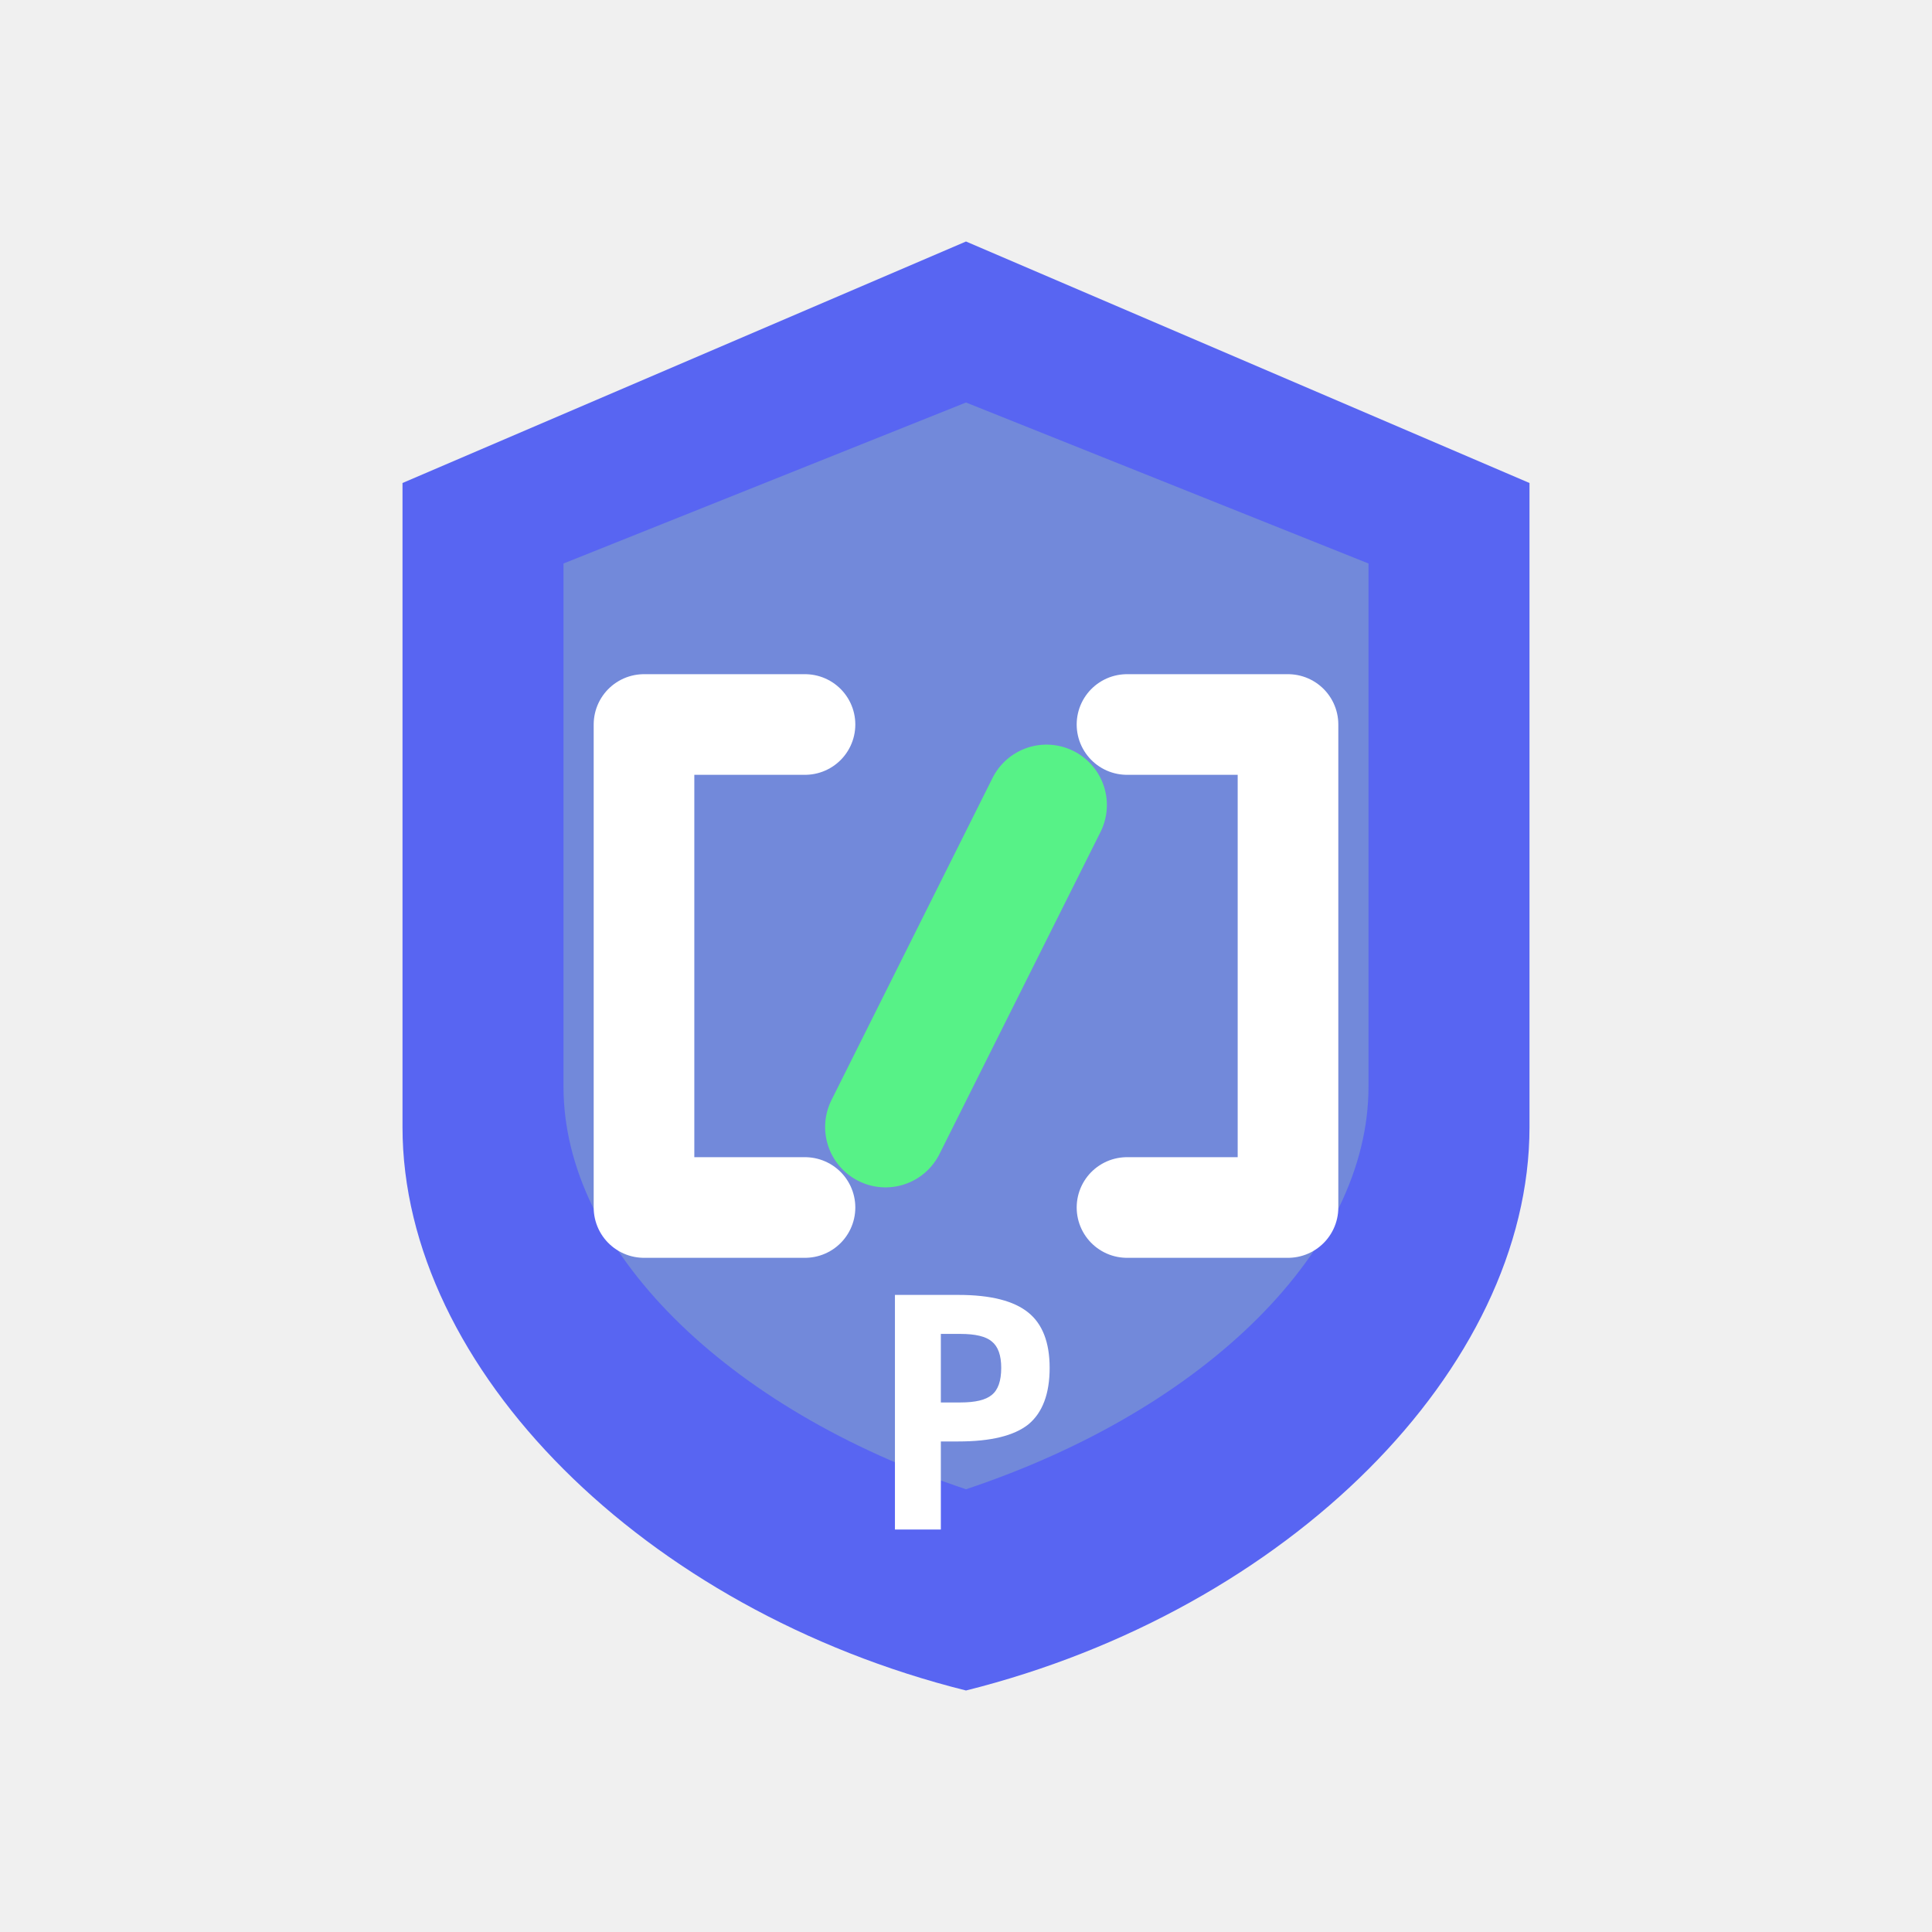
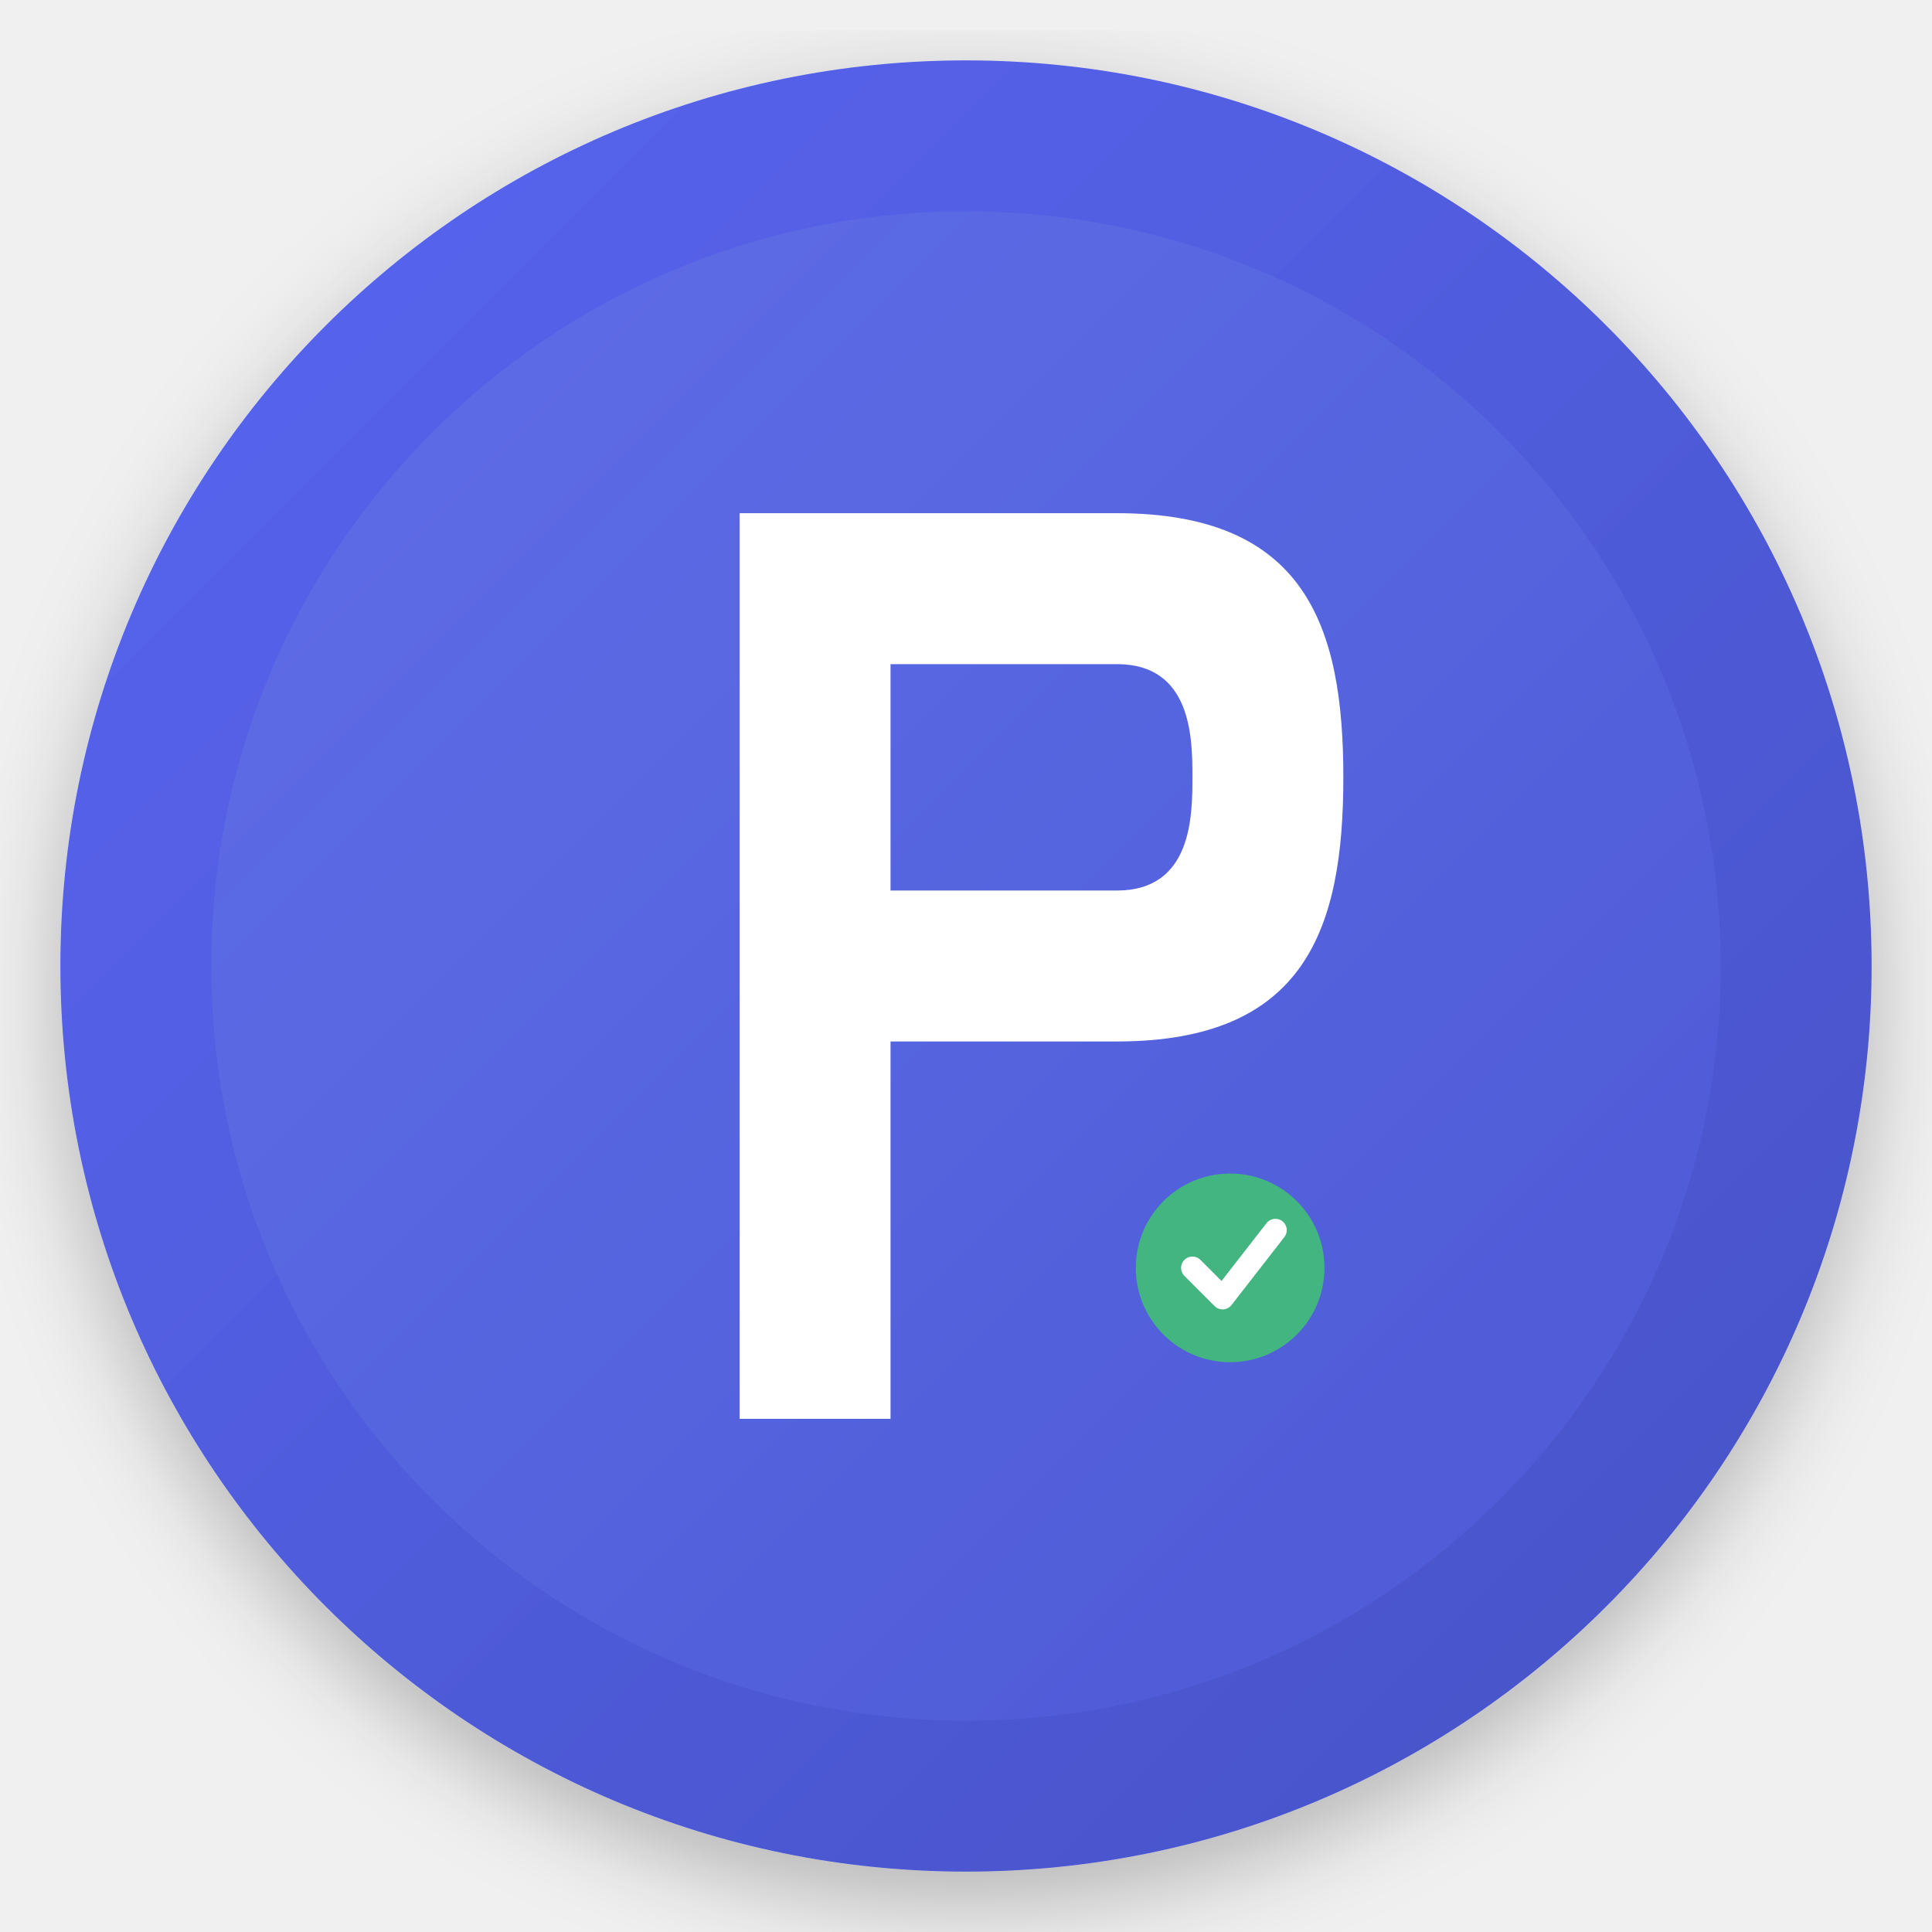
- <svg xmlns="http://www.w3.org/2000/svg" width="512" height="512" viewBox="0 0 48 48">
-   <path d="M 24 6 L 38 12 L 38 28 C 38 34 32 40 24 42 C 16 40 10 34 10 28 L 10 12 Z" fill="#5865F2" />
-   <path d="M 24 10 L 34 14 L 34 27 C 34 31 30 35 24 37 C 18 35 14 31 14 27 L 14 14 Z" fill="#7289DA" />
-   <path d="M 20 18 L 16 18 L 16 30 L 20 30" stroke="#FFFFFF" stroke-width="2.5" stroke-linecap="round" stroke-linejoin="round" fill="none" />
-   <path d="M 28 18 L 32 18 L 32 30 L 28 30" stroke="#FFFFFF" stroke-width="2.5" stroke-linecap="round" stroke-linejoin="round" fill="none" />
-   <line x1="26" y1="20" x2="22" y2="28" stroke="#57F287" stroke-width="3" stroke-linecap="round" />
-   <text x="24" y="38" font-size="8" font-weight="bold" fill="#FFFFFF" text-anchor="middle" font-family="monospace">
-     P
-   </text>
+ <svg xmlns="http://www.w3.org/2000/svg" width="512" height="512" viewBox="0 0 512 512">
+   <defs>
+     <linearGradient id="mainGradient" x1="0%" y1="0%" x2="100%" y2="100%">
+       <stop offset="0%" style="stop-color:#5865F2;stop-opacity:1" />
+       <stop offset="100%" style="stop-color:#4752C4;stop-opacity:1" />
+     </linearGradient>
+     <linearGradient id="glowGradient" x1="0%" y1="0%" x2="100%" y2="100%">
+       <stop offset="0%" style="stop-color:#7289DA;stop-opacity:1" />
+       <stop offset="100%" style="stop-color:#5865F2;stop-opacity:1" />
+     </linearGradient>
+     <filter id="shadow">
+       <feDropShadow dx="0" dy="8" stdDeviation="12" flood-opacity="0.25" />
+     </filter>
+   </defs>
+   <circle cx="256" cy="256" r="240" fill="url(#mainGradient)" filter="url(#shadow)" />
+   <circle cx="256" cy="256" r="200" fill="url(#glowGradient)" opacity="0.3" />
+   <g transform="translate(256, 256)">
+     <path d="M -60 -120 L -60 120 L -20 120 L -20 20 L 40 20 C 90 20 100 -10 100 -50 C 100 -90 90 -120 40 -120 Z M -20 -80 L 40 -80 C 60 -80 60 -60 60 -50 C 60 -40 60 -20 40 -20 L -20 -20 Z" fill="#FFFFFF" />
+     <circle cx="70" cy="80" r="25" fill="#43B581" />
+     <path d="M 60 80 L 68 88 L 82 70" stroke="#FFFFFF" stroke-width="6" stroke-linecap="round" stroke-linejoin="round" fill="none" />
+   </g>
</svg>
